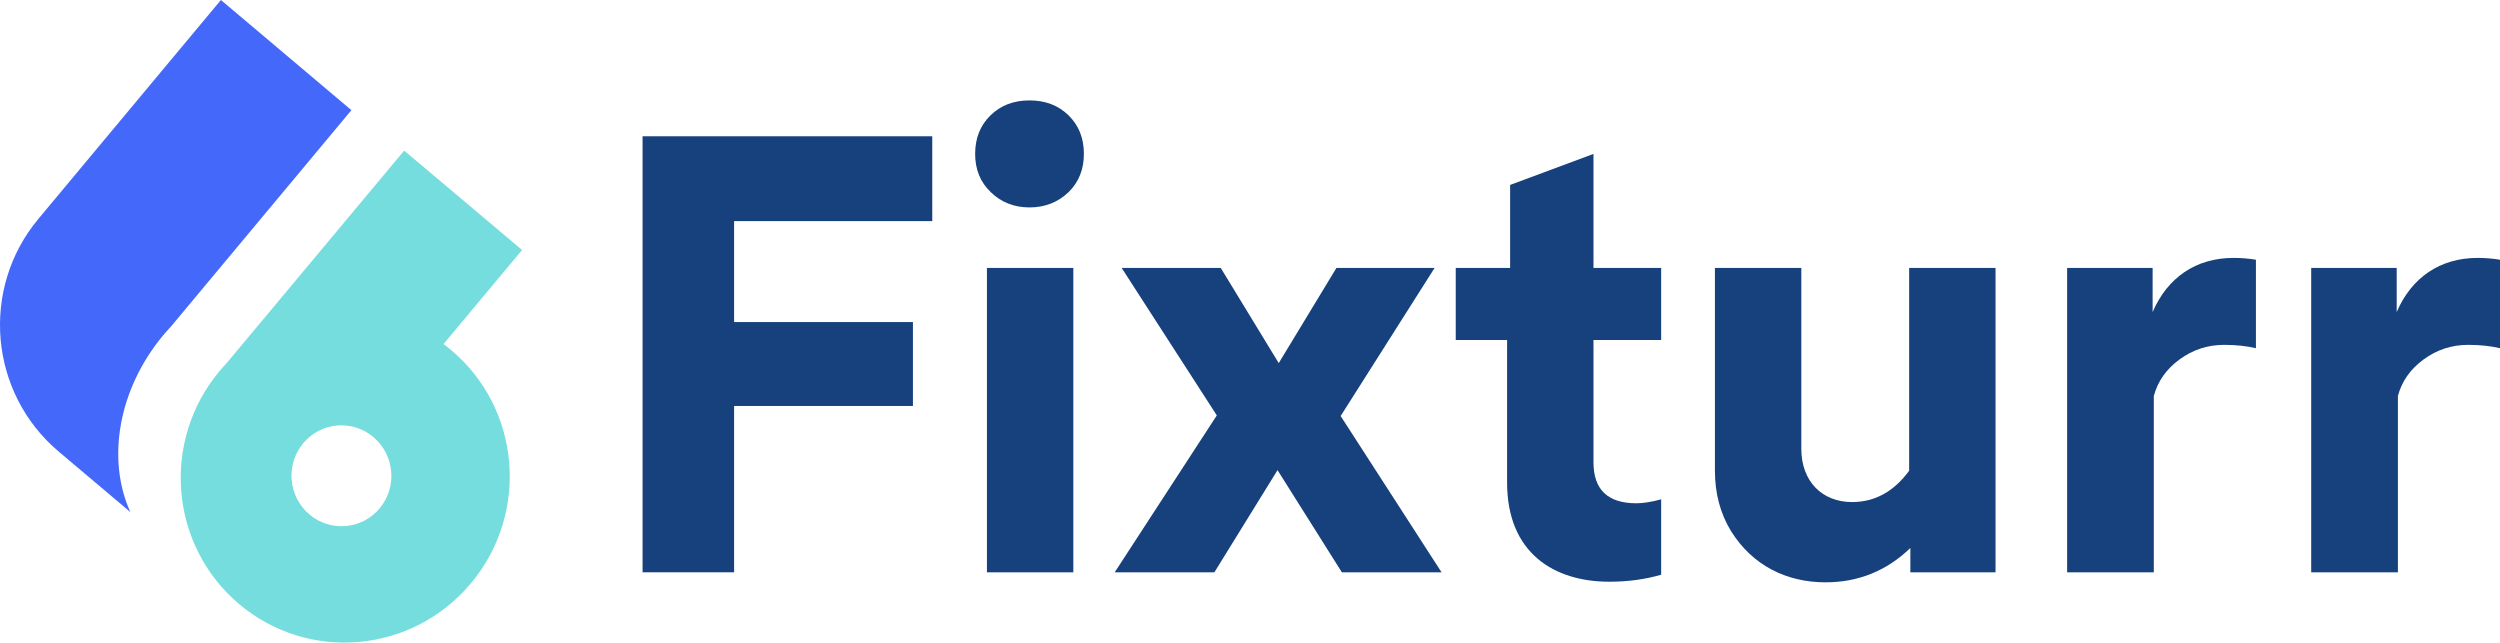
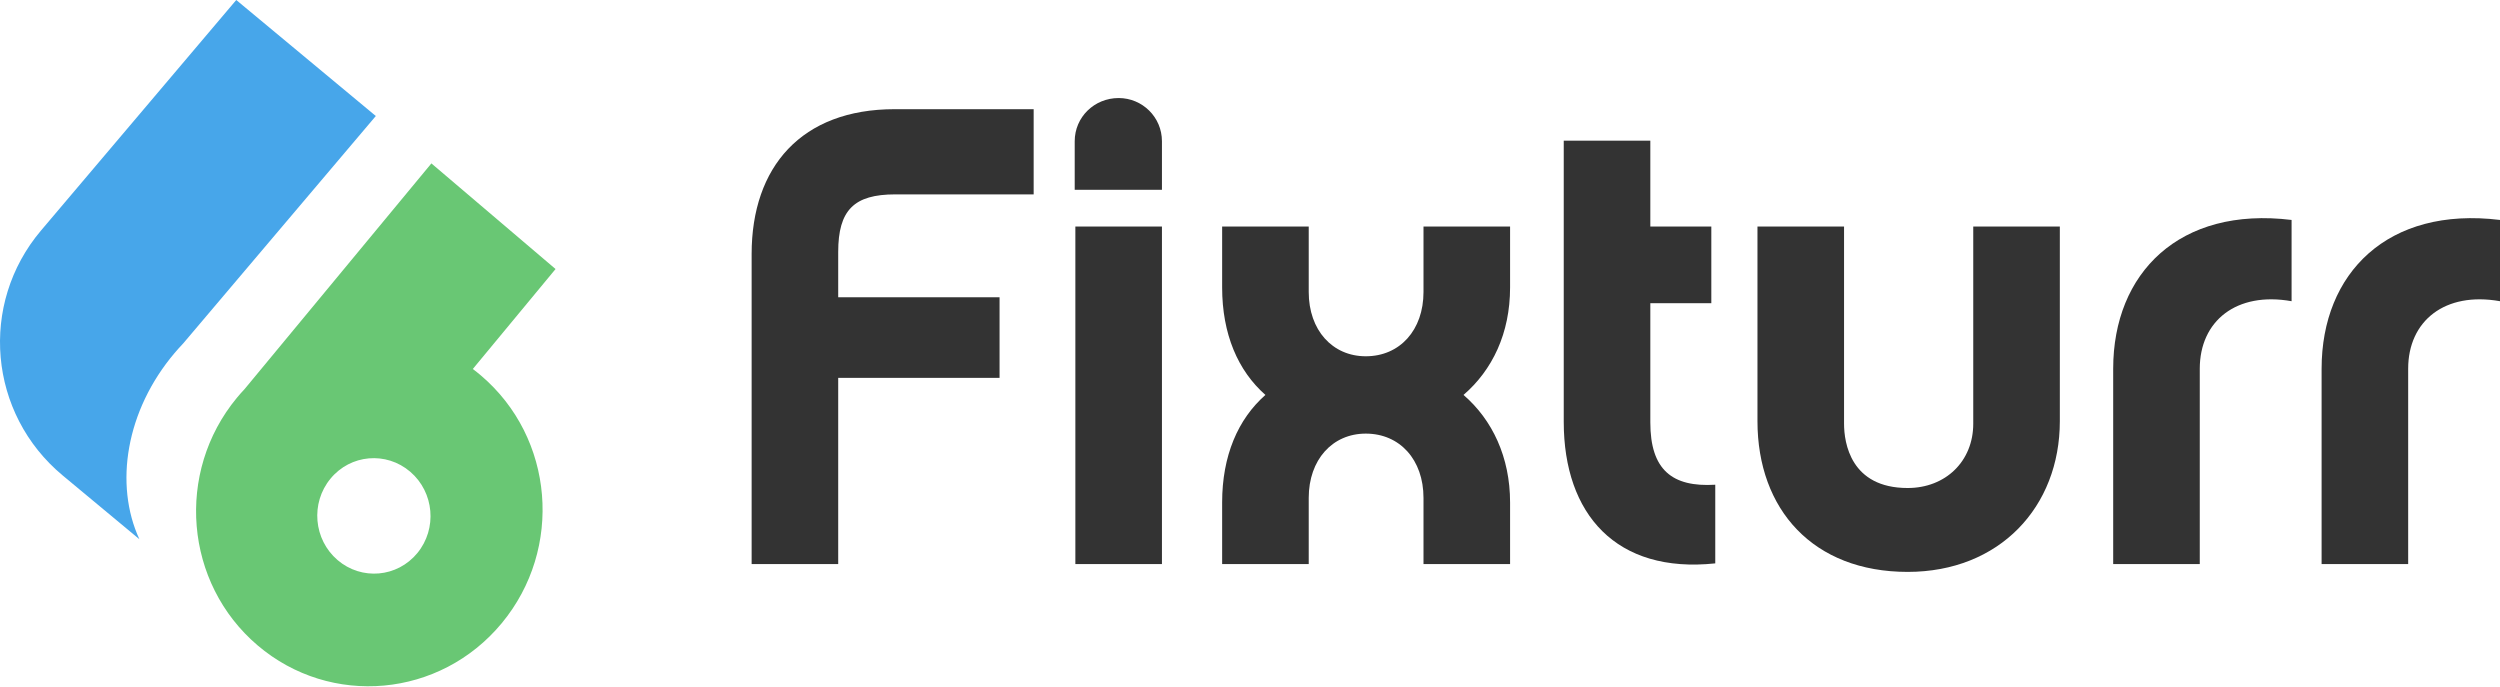
- <svg xmlns="http://www.w3.org/2000/svg" width="249" height="64" viewBox="0 0 249 64" fill="none">
-   <path fill-rule="evenodd" clip-rule="evenodd" d="M44.175 34.267C44.437 34.462 44.696 34.667 44.949 34.881C51.868 40.713 52.748 51.101 46.914 58.085C41.08 65.068 30.742 66.002 23.824 60.171C16.905 54.339 16.026 43.951 21.859 36.967C22.094 36.686 22.337 36.414 22.586 36.153L40.255 15L52 24.899L44.175 34.267ZM37.821 50.621C39.584 48.496 39.307 45.326 37.201 43.54C35.095 41.754 31.958 42.028 30.194 44.153C28.43 46.278 28.707 49.448 30.813 51.234C32.919 53.02 36.057 52.746 37.821 50.621Z" fill="#75DDDD" />
-   <path d="M73.116 57.001V40.435H90.927V32.077H73.116V22.023H92.853V13.573H64V57.001H73.116Z" fill="#16417D" />
-   <path d="M97.125 15.33C97.125 16.874 97.636 18.146 98.689 19.146C99.712 20.145 101.006 20.66 102.54 20.66C104.075 20.66 105.369 20.145 106.422 19.146C107.444 18.146 107.956 16.874 107.956 15.33C107.956 13.755 107.444 12.483 106.422 11.484C105.399 10.485 104.105 10 102.54 10C100.976 10 99.682 10.485 98.659 11.484C97.636 12.483 97.125 13.755 97.125 15.33ZM106.903 57.001V26.686H98.298V57.001H106.903Z" fill="#16417D" />
-   <path d="M120.953 57.001L127.241 46.825L133.65 57.001H143.578L133.529 41.435L142.886 26.686H133.108L127.362 36.165L121.585 26.686H111.717L121.194 41.374L111.025 57.001H120.953Z" fill="#16417D" />
-   <path d="M150.107 33.864V48.067C150.107 55.123 154.83 57.939 160.276 57.939C162.171 57.939 163.886 57.697 165.451 57.243V49.733C164.458 50.005 163.615 50.126 162.984 50.126C160.125 50.126 158.711 48.763 158.711 46.038V33.864H165.451V26.686H158.711V15.33L150.408 18.419V26.686H144.992V33.864H150.107Z" fill="#16417D" />
-   <path d="M170.806 46.886C170.806 49.157 171.348 51.156 172.401 52.882C174.537 56.334 177.966 58 181.818 58C185.097 58 187.925 56.849 190.272 54.578V57.001H198.756V26.686H190.151V46.886C188.617 48.975 186.722 50.005 184.465 50.005C181.487 50.005 179.411 47.946 179.411 44.705V26.686H170.806V46.886Z" fill="#16417D" />
-   <path d="M214.521 57.001V39.436C214.912 37.982 215.755 36.771 217.079 35.802C218.402 34.833 219.877 34.348 221.531 34.348C222.735 34.348 223.788 34.469 224.69 34.681V25.869C223.968 25.748 223.216 25.687 222.464 25.687C218.703 25.687 215.875 27.655 214.401 31.078V26.686H205.886V57.001H214.521Z" fill="#16417D" />
-   <path d="M238.831 57.001V39.436C239.222 37.982 240.064 36.771 241.388 35.802C242.712 34.833 244.186 34.348 245.841 34.348C247.044 34.348 248.097 34.469 249 34.681V25.869C248.278 25.748 247.526 25.687 246.774 25.687C243.013 25.687 240.185 27.655 238.711 31.078V26.686H230.196V57.001H238.831Z" fill="#16417D" />
-   <path d="M3.826 21.796C-1.979 28.756 -1.076 39.132 5.841 44.972L12.981 51C10.626 45.814 11.728 38.822 16.262 33.385C16.522 33.074 16.789 32.773 17.062 32.482L35 10.973L22.003 0L3.826 21.796Z" fill="#4368FA" />
+ <svg xmlns="http://www.w3.org/2000/svg" width="153" height="42" viewBox="0 0 153 42" fill="none">
+   <path fill-rule="evenodd" clip-rule="evenodd" d="M28.936 22.582C29.106 22.71 29.274 22.844 29.438 22.984C33.915 26.792 34.484 33.576 30.709 38.137C26.934 42.698 20.245 43.308 15.768 39.499C11.291 35.691 10.722 28.907 14.497 24.346C14.649 24.162 14.806 23.985 14.967 23.814L26.401 10L34 16.465L28.936 22.582ZM25.541 33.849C26.769 32.356 26.574 30.127 25.106 28.87C23.637 27.613 21.451 27.804 20.224 29.297C18.995 30.79 19.191 33.019 20.659 34.276C22.128 35.533 24.313 35.342 25.541 33.849Z" fill="#69C774" />
+   <path d="M2.514 14.103C-1.3 18.607 -0.707 25.321 3.838 29.099L8.53 33C6.983 29.644 7.707 25.12 10.687 21.602C10.857 21.401 11.033 21.206 11.212 21.018L23 7.1L14.459 0L2.514 14.103Z" fill="#47A6EA" />
+   <path d="M51.298 15.426C51.298 12.859 52.262 11.896 54.791 11.896H63.26V6.682H54.751C49.051 6.682 46 10.212 46 15.546V34.519H51.298V23.127H61.173V18.194H51.298V15.426Z" fill="#333333" />
+   <path d="M71.111 11.616V8.647C71.111 7.163 69.907 6 68.462 6C66.976 6 65.772 7.163 65.772 8.647V11.616H71.111ZM71.111 13.862H65.812V34.519H71.111V13.862Z" fill="#333333" />
+   <path d="M89.567 24.17C91.333 22.646 92.417 20.4 92.417 17.592V13.862H87.118V17.873C87.118 20.199 85.673 21.804 83.586 21.804C81.539 21.804 80.094 20.199 80.094 17.873V13.862H74.795V17.592C74.795 20.44 75.758 22.686 77.444 24.17C75.758 25.654 74.795 27.9 74.795 30.748V34.519H80.094V30.468C80.094 28.141 81.539 26.537 83.586 26.537C85.673 26.537 87.118 28.141 87.118 30.468V34.519H92.417V30.748C92.417 27.981 91.333 25.694 89.567 24.17Z" fill="#333333" />
+   <path d="M104.974 29.665C102.324 29.826 101 28.743 101 25.855V18.555H104.733V13.862H101V8.607H95.701V25.815C95.701 31.47 98.912 35.12 104.974 34.479V29.665Z" fill="#333333" />
+   <path d="M126.062 25.774V13.862H120.763V25.935C120.763 28.221 119.077 29.866 116.749 29.866C113.257 29.866 112.856 27.098 112.856 25.935V13.862H107.557V25.774C107.557 31.189 110.969 35 116.749 35C122.369 35 126.062 31.029 126.062 25.774Z" fill="#333333" />
+   <path d="M140.245 13.461C133.382 12.618 129.327 16.709 129.327 22.566V34.519H134.626V22.566C134.626 19.638 136.874 17.833 140.245 18.434V13.461Z" fill="#333333" />
+   <path d="M153 13.461C146.136 12.618 142.082 16.709 142.082 22.566V34.519H147.38V22.566C147.38 19.638 149.628 17.833 153 18.434V13.461Z" fill="#333333" />
</svg>
